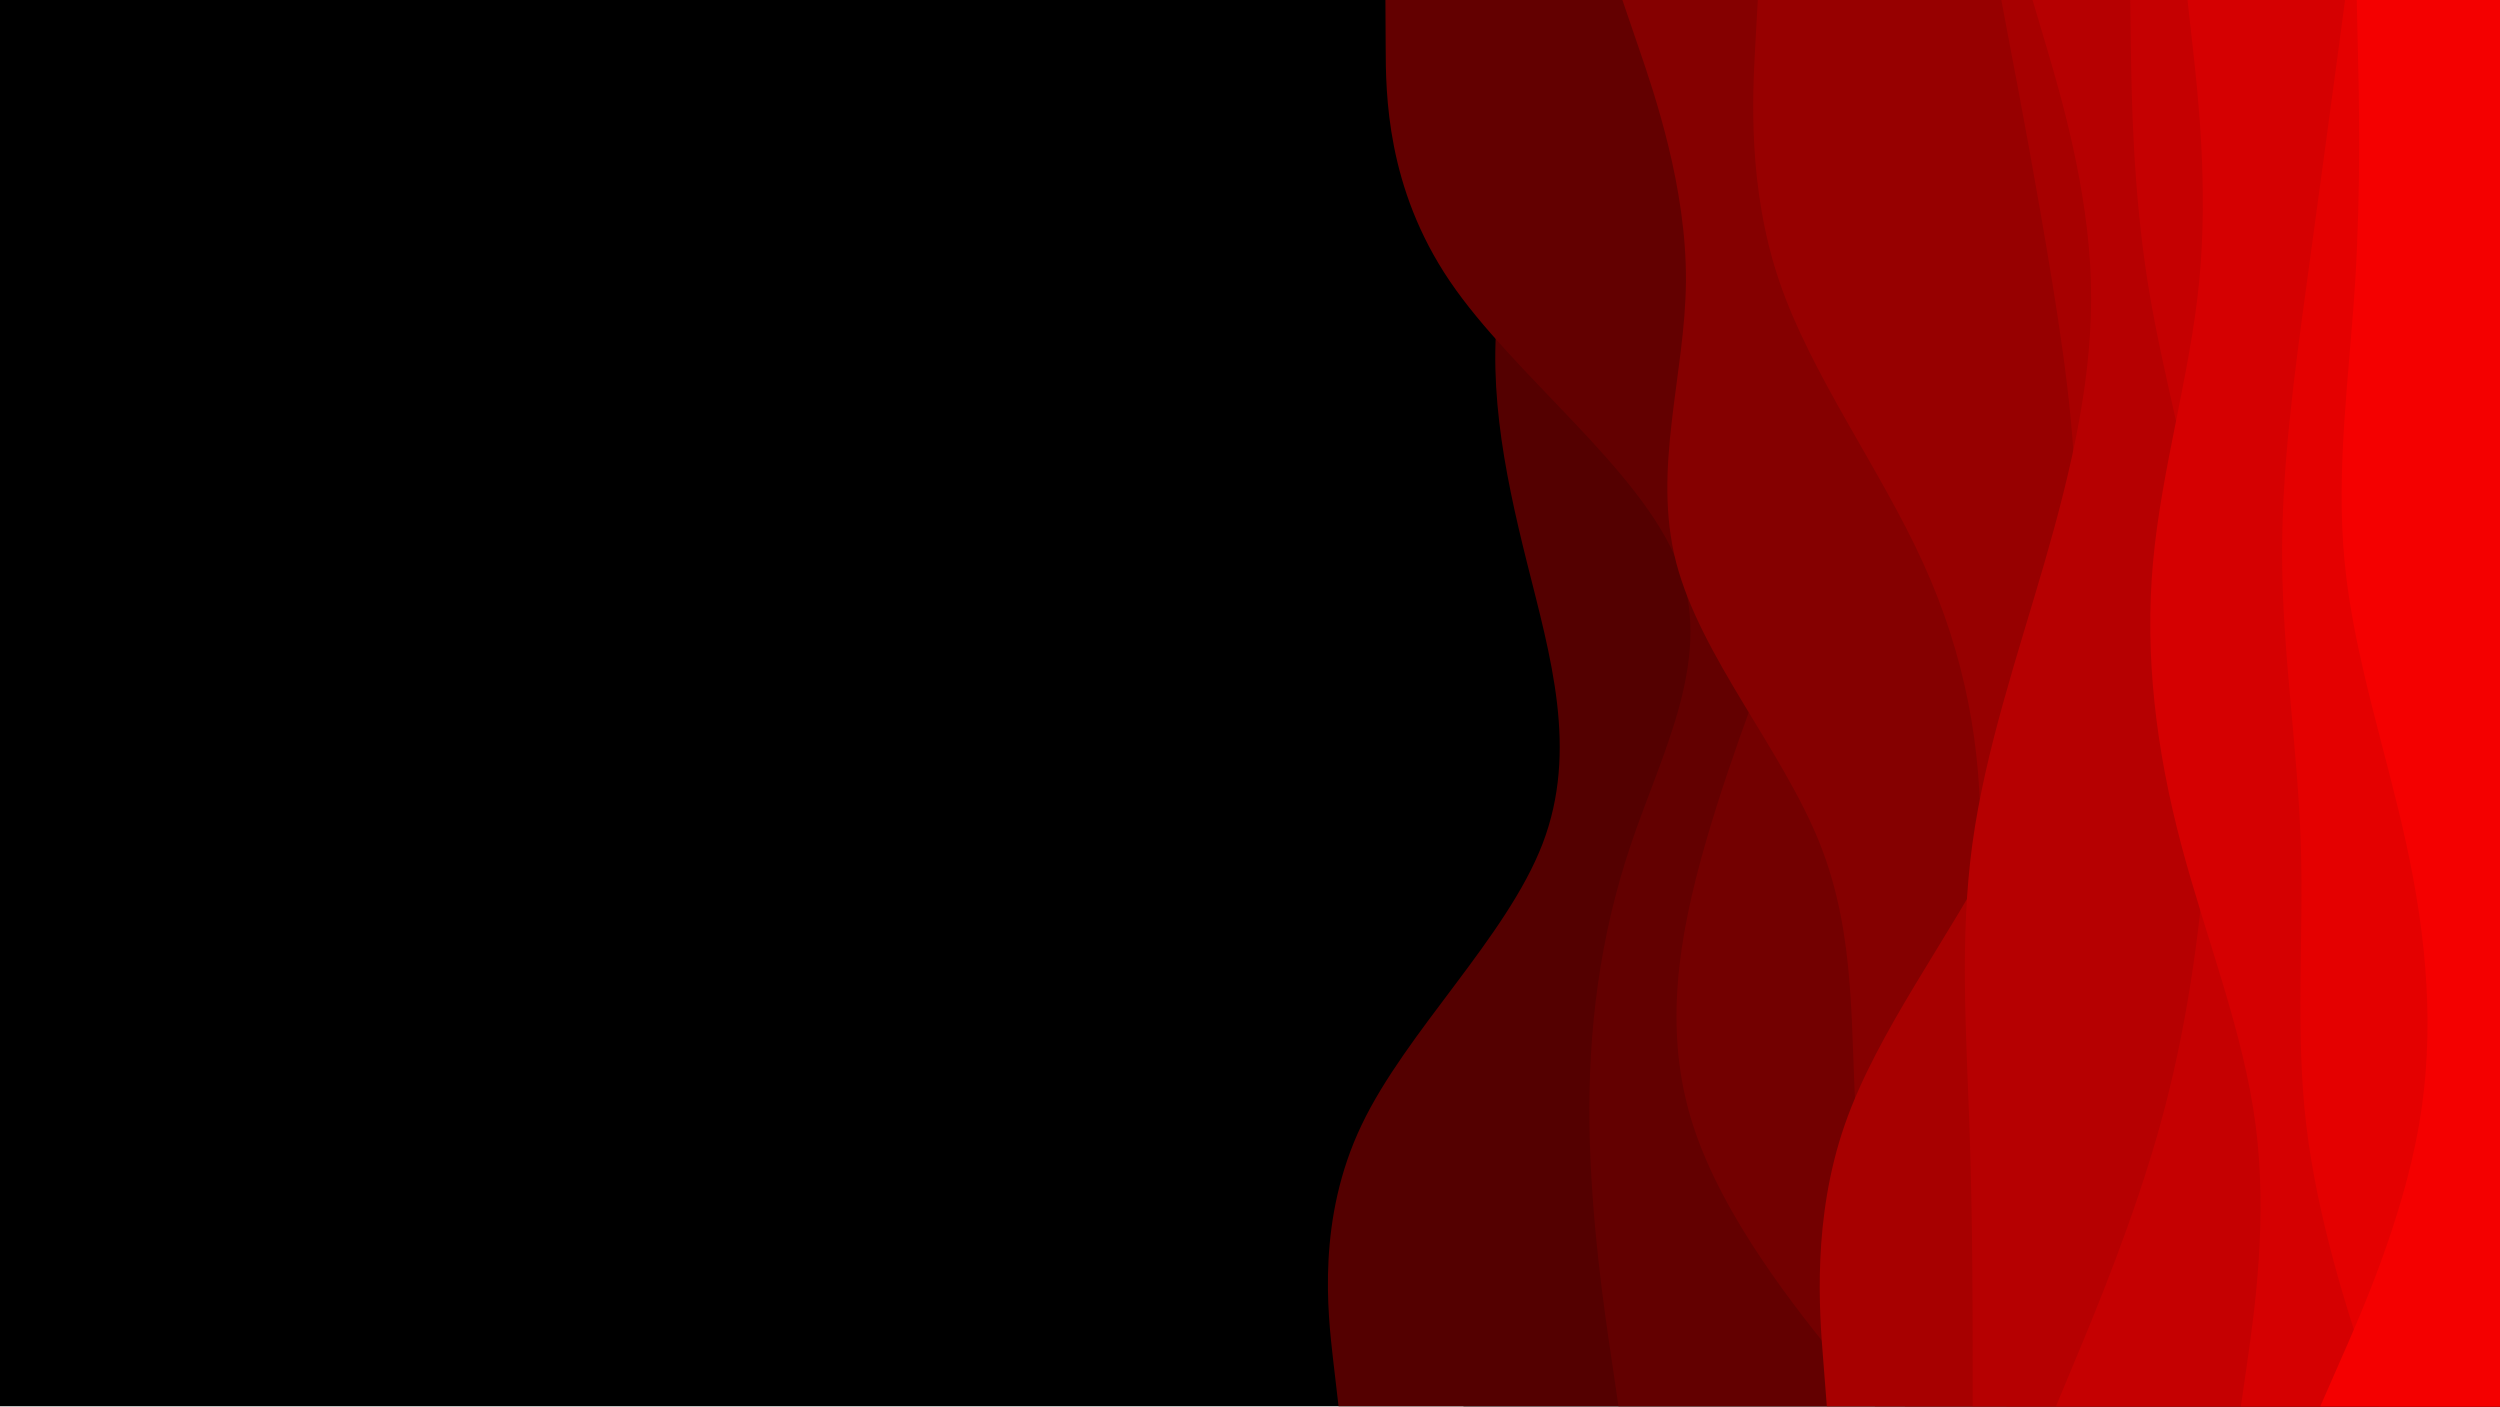
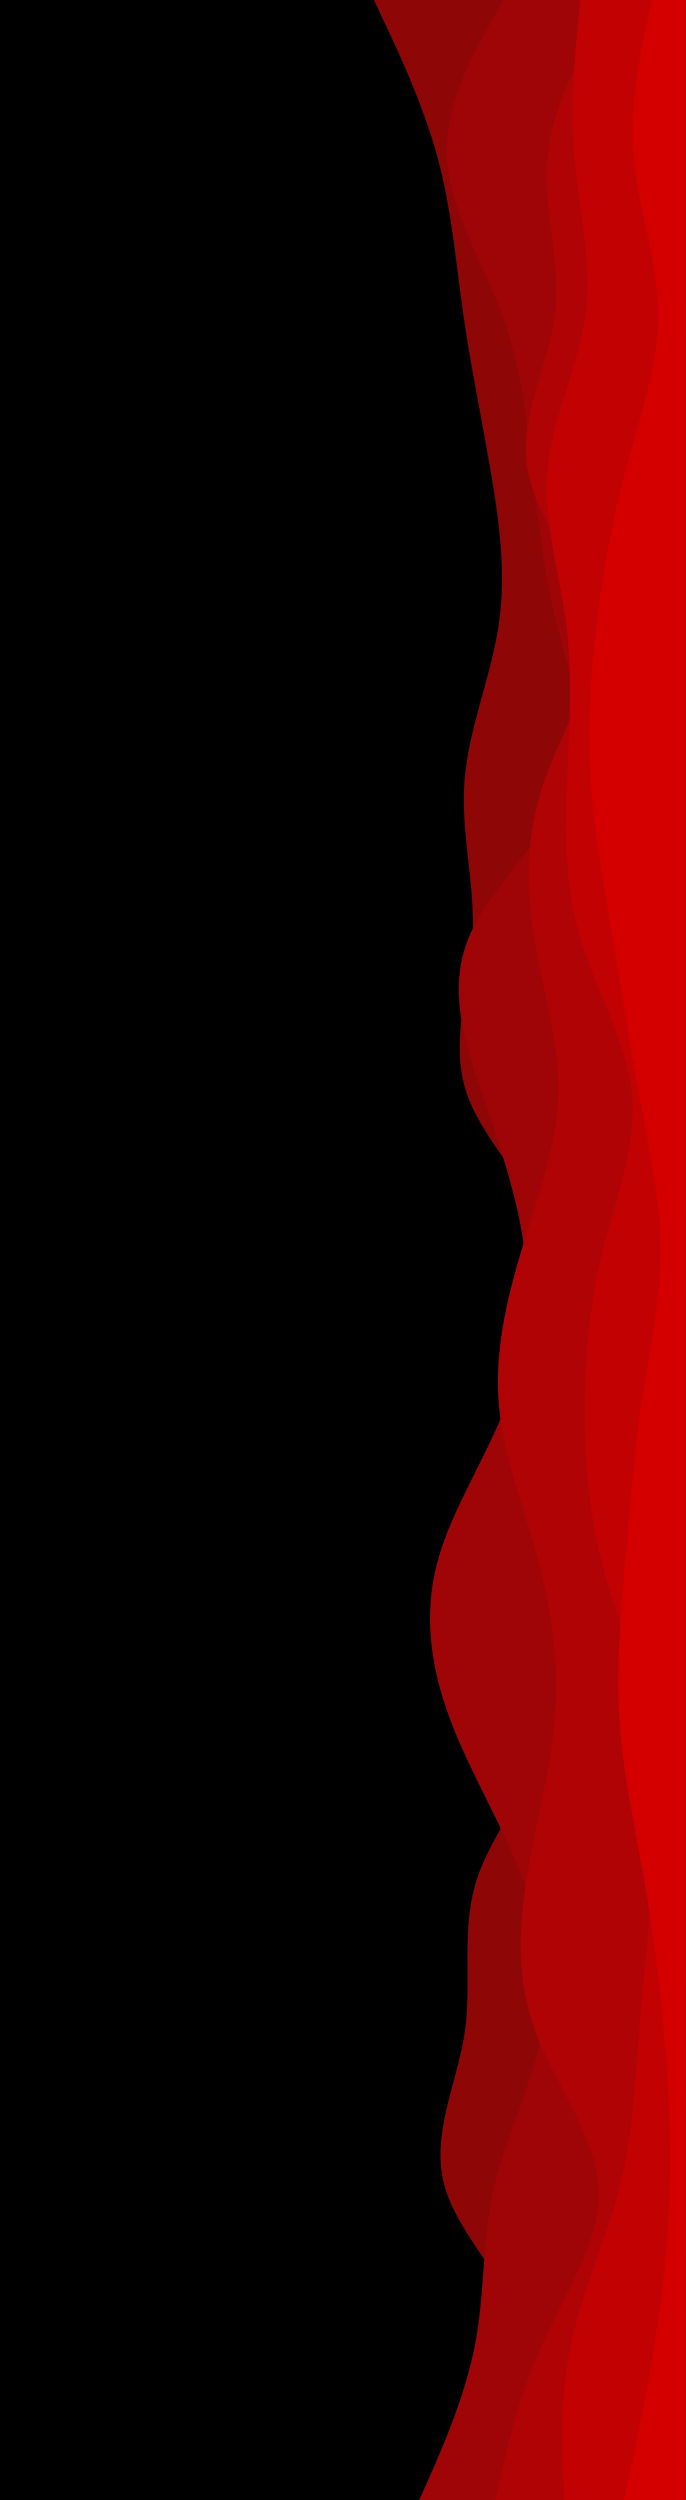
- <svg xmlns="http://www.w3.org/2000/svg" id="visual" viewBox="0 0 1920 1080" width="1920" height="1080" version="1.1">
-   <rect x="0" y="0" width="1920" height="1080" fill="#000000" />
-   <path d="M1124 1080L1097.7 1044C1071.3 1008 1018.7 936 1045.5 864C1072.3 792 1178.7 720 1208.7 648C1238.7 576 1192.3 504 1168 432C1143.7 360 1141.3 288 1115.2 216C1089 144 1039 72 1014 36L989 0L1920 0L1920 36C1920 72 1920 144 1920 216C1920 288 1920 360 1920 432C1920 504 1920 576 1920 648C1920 720 1920 792 1920 864C1920 936 1920 1008 1920 1044L1920 1080Z" fill="#000000" />
-   <path d="M1028 1080L1023.8 1044C1019.7 1008 1011.3 936 1045.7 864C1080 792 1157 720 1184.7 648C1212.3 576 1190.7 504 1172.7 432C1154.7 360 1140.3 288 1153.5 216C1166.7 144 1207.3 72 1227.7 36L1248 0L1920 0L1920 36C1920 72 1920 144 1920 216C1920 288 1920 360 1920 432C1920 504 1920 576 1920 648C1920 720 1920 792 1920 864C1920 936 1920 1008 1920 1044L1920 1080Z" fill="#540000" />
-   <path d="M1243 1080L1237.7 1044C1232.3 1008 1221.7 936 1220.7 864C1219.7 792 1228.3 720 1252.7 648C1277 576 1317 504 1288.3 432C1259.7 360 1162.3 288 1113.5 216C1064.7 144 1064.3 72 1064.2 36L1064 0L1920 0L1920 36C1920 72 1920 144 1920 216C1920 288 1920 360 1920 432C1920 504 1920 576 1920 648C1920 720 1920 792 1920 864C1920 936 1920 1008 1920 1044L1920 1080Z" fill="#630000" />
-   <path d="M1440 1080L1410.8 1044C1381.7 1008 1323.3 936 1300.2 864C1277 792 1289 720 1309.7 648C1330.3 576 1359.7 504 1385 432C1410.3 360 1431.7 288 1420.5 216C1409.3 144 1365.7 72 1343.8 36L1322 0L1920 0L1920 36C1920 72 1920 144 1920 216C1920 288 1920 360 1920 432C1920 504 1920 576 1920 648C1920 720 1920 792 1920 864C1920 936 1920 1008 1920 1044L1920 1080Z" fill="#730000" />
-   <path d="M1463 1080L1455 1044C1447 1008 1431 936 1425.8 864C1420.7 792 1426.3 720 1397.7 648C1369 576 1306 504 1287.3 432C1268.7 360 1294.3 288 1294.8 216C1295.3 144 1270.7 72 1258.3 36L1246 0L1920 0L1920 36C1920 72 1920 144 1920 216C1920 288 1920 360 1920 432C1920 504 1920 576 1920 648C1920 720 1920 792 1920 864C1920 936 1920 1008 1920 1044L1920 1080Z" fill="#850000" />
-   <path d="M1541 1080L1532.2 1044C1523.3 1008 1505.7 936 1504.7 864C1503.7 792 1519.3 720 1520.8 648C1522.3 576 1509.7 504 1476.8 432C1444 360 1391 288 1366.5 216C1342 144 1346 72 1348 36L1350 0L1920 0L1920 36C1920 72 1920 144 1920 216C1920 288 1920 360 1920 432C1920 504 1920 576 1920 648C1920 720 1920 792 1920 864C1920 936 1920 1008 1920 1044L1920 1080Z" fill="#970000" />
-   <path d="M1403 1080L1400.2 1044C1397.3 1008 1391.7 936 1416.7 864C1441.7 792 1497.3 720 1534.2 648C1571 576 1589 504 1593.2 432C1597.3 360 1587.7 288 1576 216C1564.3 144 1550.7 72 1543.8 36L1537 0L1920 0L1920 36C1920 72 1920 144 1920 216C1920 288 1920 360 1920 432C1920 504 1920 576 1920 648C1920 720 1920 792 1920 864C1920 936 1920 1008 1920 1044L1920 1080Z" fill="#a70000" />
-   <path d="M1515 1080L1515 1044C1515 1008 1515 936 1512.5 864C1510 792 1505 720 1514.8 648C1524.7 576 1549.3 504 1570.2 432C1591 360 1608 288 1605.8 216C1603.7 144 1582.3 72 1571.7 36L1561 0L1920 0L1920 36C1920 72 1920 144 1920 216C1920 288 1920 360 1920 432C1920 504 1920 576 1920 648C1920 720 1920 792 1920 864C1920 936 1920 1008 1920 1044L1920 1080Z" fill="#b60001" />
-   <path d="M1579 1080L1594 1044C1609 1008 1639 936 1659 864C1679 792 1689 720 1694.8 648C1700.7 576 1702.3 504 1692.3 432C1682.3 360 1660.7 288 1649.3 216C1638 144 1637 72 1636.5 36L1636 0L1920 0L1920 36C1920 72 1920 144 1920 216C1920 288 1920 360 1920 432C1920 504 1920 576 1920 648C1920 720 1920 792 1920 864C1920 936 1920 1008 1920 1044L1920 1080Z" fill="#c50001" />
-   <path d="M1721 1080L1726.2 1044C1731.3 1008 1741.7 936 1732.3 864C1723 792 1694 720 1675 648C1656 576 1647 504 1653.5 432C1660 360 1682 288 1689 216C1696 144 1688 72 1684 36L1680 0L1920 0L1920 36C1920 72 1920 144 1920 216C1920 288 1920 360 1920 432C1920 504 1920 576 1920 648C1920 720 1920 792 1920 864C1920 936 1920 1008 1920 1044L1920 1080Z" fill="#d50001" />
-   <path d="M1827 1080L1815.2 1044C1803.3 1008 1779.7 936 1771.2 864C1762.7 792 1769.3 720 1767 648C1764.7 576 1753.3 504 1752.7 432C1752 360 1762 288 1771.8 216C1781.7 144 1791.3 72 1796.2 36L1801 0L1920 0L1920 36C1920 72 1920 144 1920 216C1920 288 1920 360 1920 432C1920 504 1920 576 1920 648C1920 720 1920 792 1920 864C1920 936 1920 1008 1920 1044L1920 1080Z" fill="#e40000" />
-   <path d="M1782 1080L1797.8 1044C1813.7 1008 1845.3 936 1857.8 864C1870.3 792 1863.7 720 1848 648C1832.3 576 1807.7 504 1800.7 432C1793.7 360 1804.3 288 1808.8 216C1813.3 144 1811.7 72 1810.8 36L1810 0L1920 0L1920 36C1920 72 1920 144 1920 216C1920 288 1920 360 1920 432C1920 504 1920 576 1920 648C1920 720 1920 792 1920 864C1920 936 1920 1008 1920 1044L1920 1080Z" fill="#f40000" />
+ <svg xmlns="http://www.w3.org/2000/svg" id="visual" viewBox="0 0 1920 7000" width="1920" height="7000" version="1.1">
+   <rect x="0" y="0" width="1920" height="7000" fill="#000000" />
+   <path d="M1289 7000L1343.2 6927.2C1397.3 6854.3 1505.7 6708.7 1478.5 6562.8C1451.3 6417 1288.7 6271 1246 6125.2C1203.3 5979.3 1280.7 5833.7 1301.7 5687.8C1322.7 5542 1287.3 5396 1339.2 5250.2C1391 5104.3 1530 4958.7 1502.7 4812.8C1475.3 4667 1281.7 4521 1263.5 4375.2C1245.3 4229.3 1402.7 4083.7 1500.5 3937.8C1598.3 3792 1636.7 3646 1576.5 3500.2C1516.3 3354.3 1357.7 3208.7 1307.3 3062.8C1257 2917 1315 2771 1323.2 2625.2C1331.3 2479.3 1289.7 2333.7 1300.5 2187.8C1311.3 2042 1374.7 1896 1396.3 1750.2C1418 1604.3 1398 1458.7 1372.8 1312.8C1347.7 1167 1317.3 1021 1296.5 875.2C1275.7 729.3 1264.3 583.7 1224.3 437.8C1184.3 292 1115.7 146 1081.3 73L1047 0L1920 0L1920 73C1920 146 1920 292 1920 437.8C1920 583.7 1920 729.3 1920 875.2C1920 1021 1920 1167 1920 1312.8C1920 1458.7 1920 1604.3 1920 1750.2C1920 1896 1920 2042 1920 2187.8C1920 2333.7 1920 2479.3 1920 2625.2C1920 2771 1920 2917 1920 3062.8C1920 3208.7 1920 3354.3 1920 3500.2C1920 3646 1920 3792 1920 3937.8C1920 4083.7 1920 4229.3 1920 4375.2C1920 4521 1920 4667 1920 4812.8C1920 4958.7 1920 5104.3 1920 5250.2C1920 5396 1920 5542 1920 5687.8C1920 5833.7 1920 5979.3 1920 6125.2C1920 6271 1920 6417 1920 6562.8C1920 6708.7 1920 6854.3 1920 6927.2L1920 7000Z" fill="#8e0606" />
+   <path d="M1174 7000L1206.2 6927.2C1238.3 6854.3 1302.7 6708.7 1330.5 6562.8C1358.3 6417 1349.7 6271 1383.2 6125.2C1416.7 5979.3 1492.3 5833.7 1517.5 5687.8C1542.7 5542 1517.3 5396 1460.2 5250.2C1403 5104.3 1314 4958.7 1259.7 4812.8C1205.3 4667 1185.7 4521 1224.3 4375.2C1263 4229.3 1360 4083.7 1415.8 3937.8C1471.7 3792 1486.3 3646 1468.3 3500.2C1450.3 3354.3 1399.7 3208.7 1350.2 3062.8C1300.7 2917 1252.3 2771 1312.5 2625.2C1372.7 2479.3 1541.3 2333.7 1597.2 2187.8C1653 2042 1596 1896 1559.3 1750.2C1522.7 1604.3 1506.3 1458.7 1490.2 1312.8C1474 1167 1458 1021 1403.7 875.2C1349.3 729.3 1256.7 583.7 1251.2 437.8C1245.7 292 1327.3 146 1368.2 73L1409 0L1920 0L1920 73C1920 146 1920 292 1920 437.8C1920 583.7 1920 729.3 1920 875.2C1920 1021 1920 1167 1920 1312.8C1920 1458.7 1920 1604.3 1920 1750.2C1920 1896 1920 2042 1920 2187.8C1920 2333.7 1920 2479.3 1920 2625.2C1920 2771 1920 2917 1920 3062.8C1920 3208.7 1920 3354.3 1920 3500.2C1920 3646 1920 3792 1920 3937.8C1920 4083.7 1920 4229.3 1920 4375.2C1920 4521 1920 4667 1920 4812.8C1920 4958.7 1920 5104.3 1920 5250.2C1920 5396 1920 5542 1920 5687.8C1920 5833.7 1920 5979.3 1920 6125.2C1920 6271 1920 6417 1920 6562.8C1920 6708.7 1920 6854.3 1920 6927.2L1920 7000Z" fill="#9f0506" />
+   <path d="M1387 7000L1403.5 6927.2C1420 6854.3 1453 6708.7 1519 6562.8C1585 6417 1684 6271 1676 6125.2C1668 5979.3 1553 5833.7 1499 5687.8C1445 5542 1452 5396 1476.2 5250.2C1500.3 5104.3 1541.7 4958.7 1553.5 4812.8C1565.3 4667 1547.7 4521 1509 4375.2C1470.3 4229.3 1410.7 4083.7 1397.2 3937.8C1383.7 3792 1416.3 3646 1460.3 3500.2C1504.3 3354.3 1559.7 3208.7 1563.3 3062.8C1567 2917 1519 2771 1495.5 2625.2C1472 2479.3 1473 2333.7 1523.3 2187.8C1573.7 2042 1673.3 1896 1655.3 1750.2C1637.3 1604.3 1501.7 1458.7 1476.8 1312.8C1452 1167 1538 1021 1554.7 875.2C1571.3 729.3 1518.7 583.7 1533.3 437.8C1548 292 1630 146 1671 73L1712 0L1920 0L1920 73C1920 146 1920 292 1920 437.8C1920 583.7 1920 729.3 1920 875.2C1920 1021 1920 1167 1920 1312.8C1920 1458.7 1920 1604.3 1920 1750.2C1920 1896 1920 2042 1920 2187.8C1920 2333.7 1920 2479.3 1920 2625.2C1920 2771 1920 2917 1920 3062.8C1920 3208.7 1920 3354.3 1920 3500.2C1920 3646 1920 3792 1920 3937.8C1920 4083.7 1920 4229.3 1920 4375.2C1920 4521 1920 4667 1920 4812.8C1920 4958.7 1920 5104.3 1920 5250.2C1920 5396 1920 5542 1920 5687.8C1920 5833.7 1920 5979.3 1920 6125.2C1920 6271 1920 6417 1920 6562.8C1920 6708.7 1920 6854.3 1920 6927.2L1920 7000Z" fill="#b00305" />
+   <path d="M1580 7000L1577 6927.2C1574 6854.3 1568 6708.7 1598.8 6562.8C1629.7 6417 1697.3 6271 1734.5 6125.2C1771.7 5979.3 1778.3 5833.7 1789.8 5687.8C1801.3 5542 1817.7 5396 1828 5250.2C1838.3 5104.3 1842.7 4958.7 1813.7 4812.8C1784.7 4667 1722.3 4521 1685.3 4375.2C1648.3 4229.3 1636.7 4083.7 1637.5 3937.8C1638.3 3792 1651.7 3646 1688 3500.2C1724.3 3354.3 1783.7 3208.7 1769.5 3062.8C1755.3 2917 1667.7 2771 1624.3 2625.2C1581 2479.3 1582 2333.7 1587.8 2187.8C1593.7 2042 1604.3 1896 1585.8 1750.2C1567.3 1604.3 1519.7 1458.7 1533.3 1312.8C1547 1167 1622 1021 1640.3 875.2C1658.7 729.3 1620.3 583.7 1608.3 437.8C1596.3 292 1610.7 146 1617.8 73L1625 0L1920 0L1920 73C1920 146 1920 292 1920 437.8C1920 583.7 1920 729.3 1920 875.2C1920 1021 1920 1167 1920 1312.8C1920 1458.7 1920 1604.3 1920 1750.2C1920 1896 1920 2042 1920 2187.8C1920 2333.7 1920 2479.3 1920 2625.2C1920 2771 1920 2917 1920 3062.8C1920 3208.7 1920 3354.3 1920 3500.2C1920 3646 1920 3792 1920 3937.8C1920 4083.7 1920 4229.3 1920 4375.2C1920 4521 1920 4667 1920 4812.8C1920 4958.7 1920 5104.3 1920 5250.2C1920 5396 1920 5542 1920 5687.8C1920 5833.7 1920 5979.3 1920 6125.2C1920 6271 1920 6417 1920 6562.8C1920 6708.7 1920 6854.3 1920 6927.2L1920 7000Z" fill="#c20103" />
+   <path d="M1747 7000L1762.7 6927.2C1778.3 6854.3 1809.7 6708.7 1832.8 6562.8C1856 6417 1871 6271 1875 6125.2C1879 5979.3 1872 5833.7 1859 5687.8C1846 5542 1827 5396 1801.3 5250.2C1775.7 5104.3 1743.3 4958.7 1734 4812.8C1724.7 4667 1738.3 4521 1750.5 4375.2C1762.7 4229.3 1773.3 4083.7 1795 3937.8C1816.7 3792 1849.3 3646 1849.2 3500.2C1849 3354.3 1816 3208.7 1788.7 3062.8C1761.3 2917 1739.7 2771 1715.2 2625.2C1690.7 2479.3 1663.3 2333.7 1653.8 2187.8C1644.3 2042 1652.7 1896 1669.8 1750.2C1687 1604.3 1713 1458.7 1752.5 1312.8C1792 1167 1845 1021 1843.5 875.2C1842 729.3 1786 583.7 1773.8 437.8C1761.7 292 1793.3 146 1809.2 73L1825 0L1920 0L1920 73C1920 146 1920 292 1920 437.8C1920 583.7 1920 729.3 1920 875.2C1920 1021 1920 1167 1920 1312.8C1920 1458.7 1920 1604.3 1920 1750.2C1920 1896 1920 2042 1920 2187.8C1920 2333.7 1920 2479.3 1920 2625.2C1920 2771 1920 2917 1920 3062.8C1920 3208.7 1920 3354.3 1920 3500.2C1920 3646 1920 3792 1920 3937.8C1920 4083.7 1920 4229.3 1920 4375.2C1920 4521 1920 4667 1920 4812.8C1920 4958.7 1920 5104.3 1920 5250.2C1920 5396 1920 5542 1920 5687.8C1920 5833.7 1920 5979.3 1920 6125.2C1920 6271 1920 6417 1920 6562.8C1920 6708.7 1920 6854.3 1920 6927.2L1920 7000Z" fill="#d40000" />
</svg>
